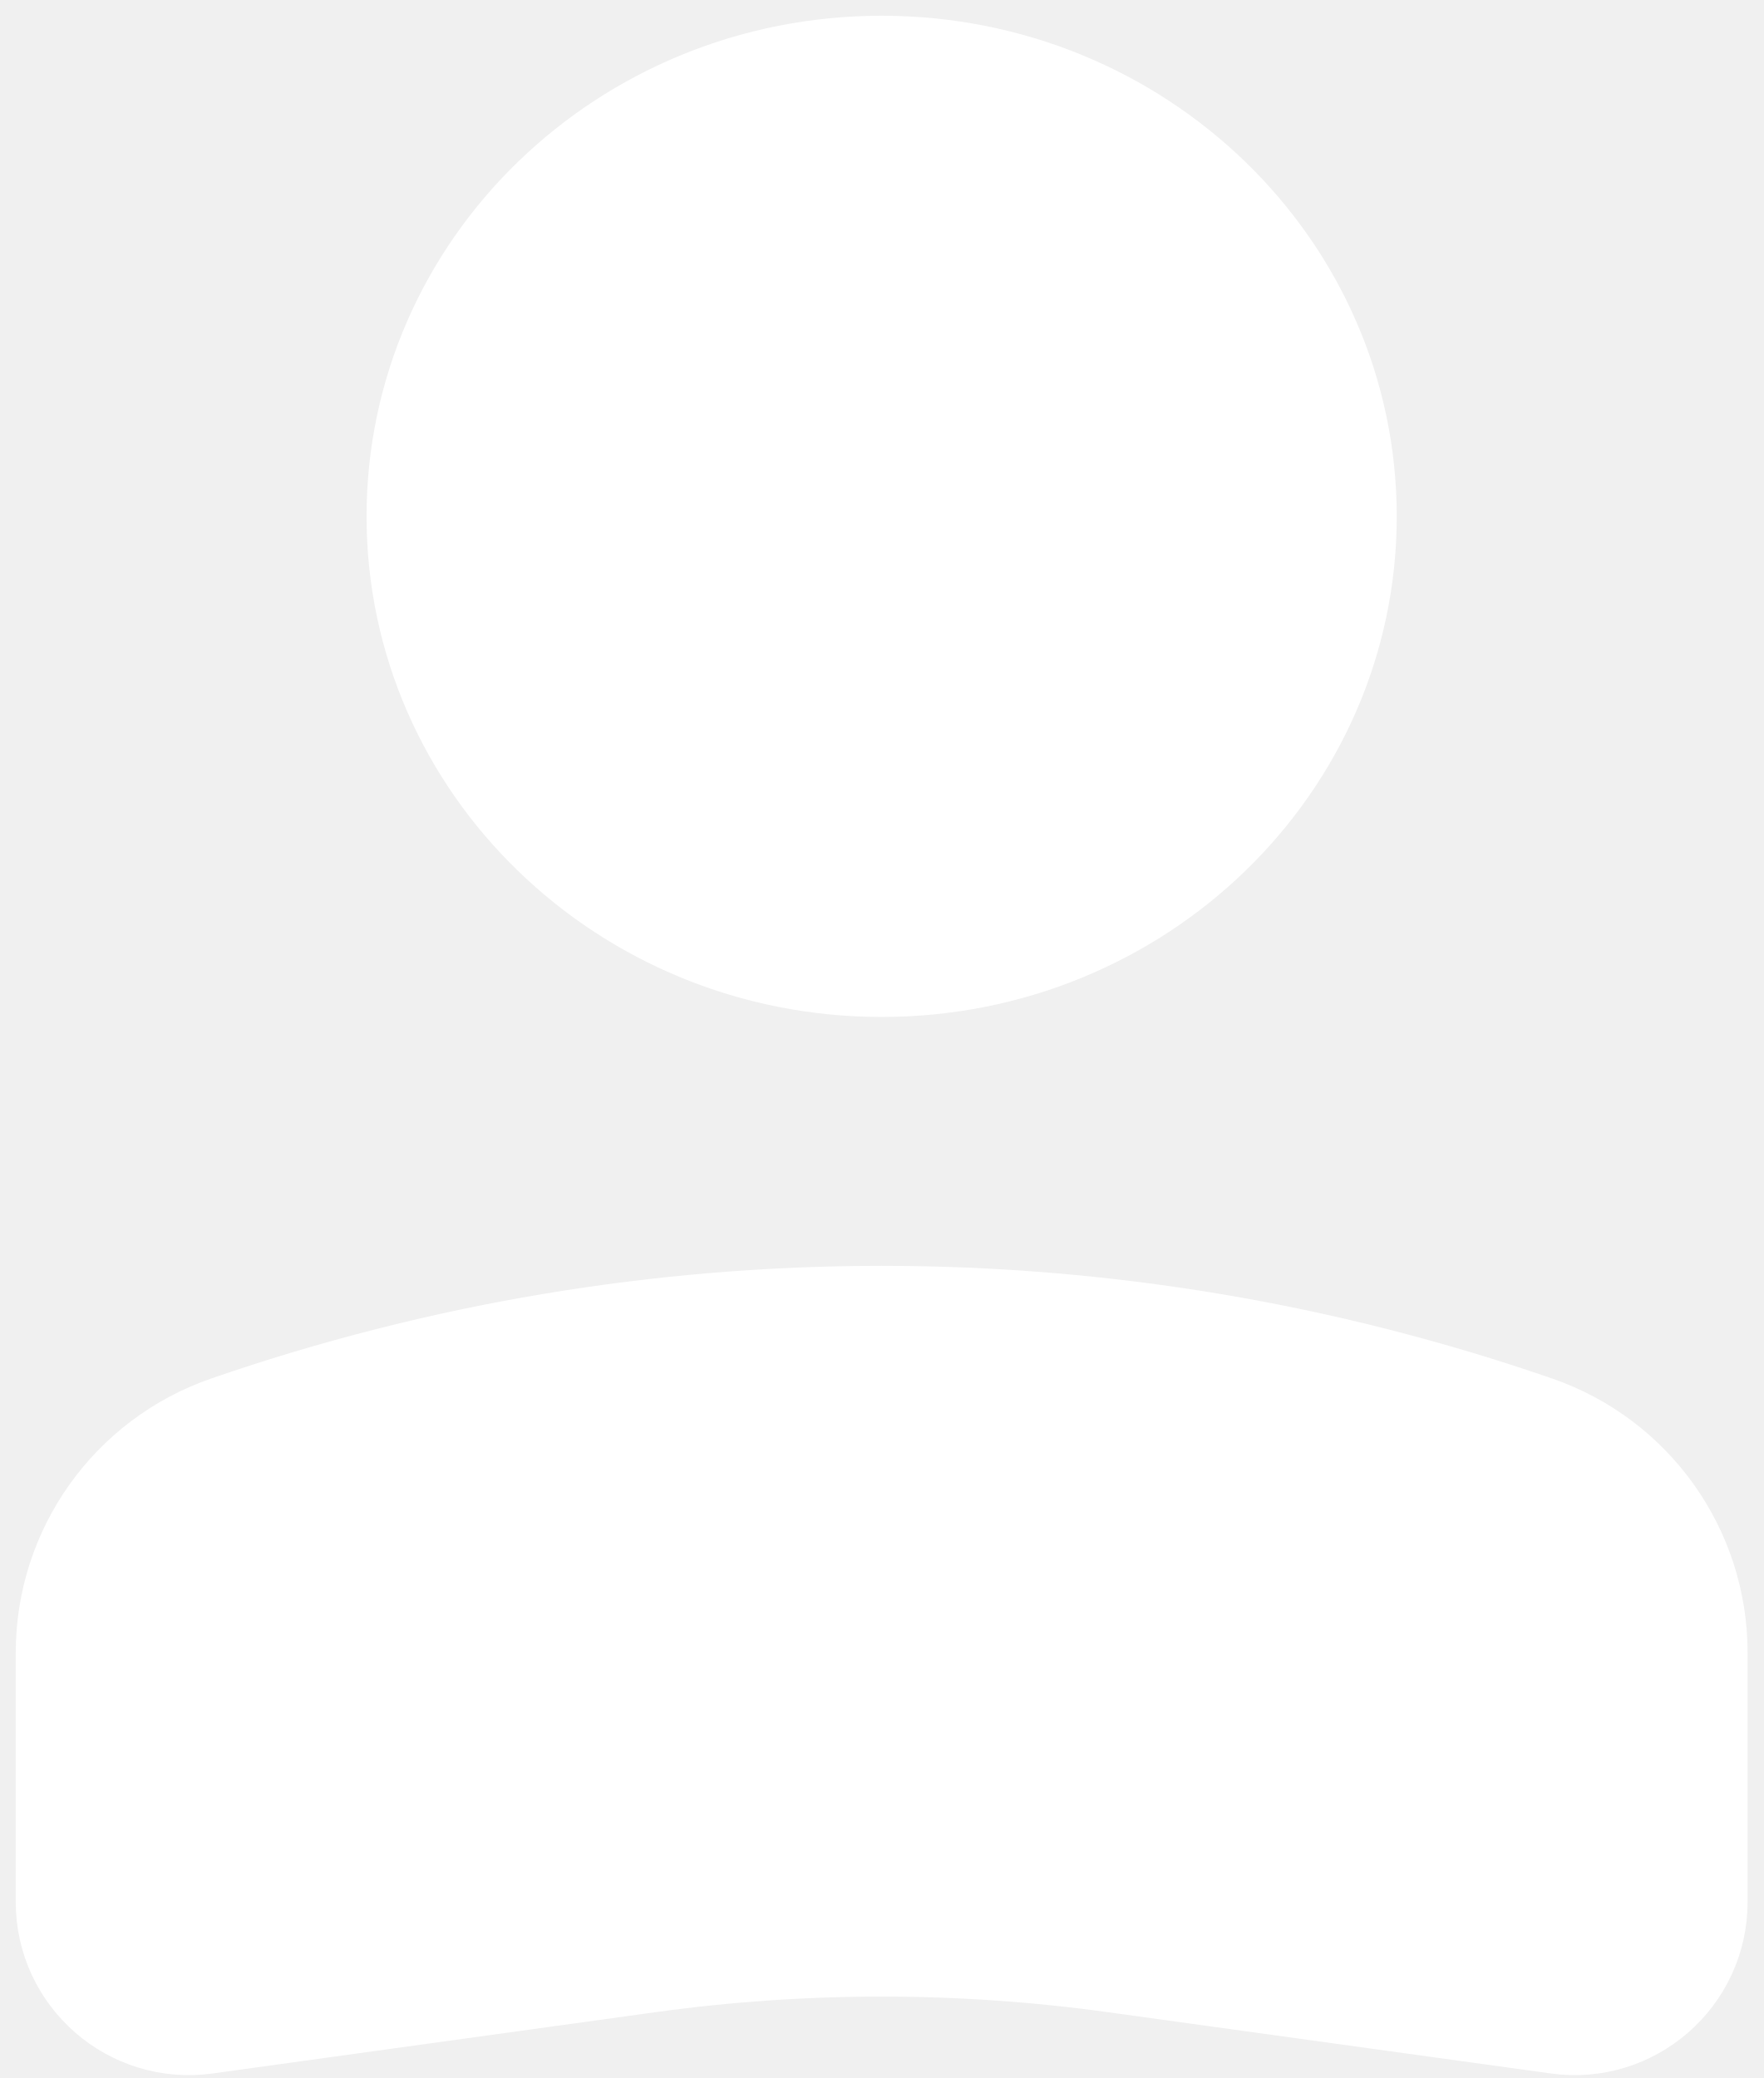
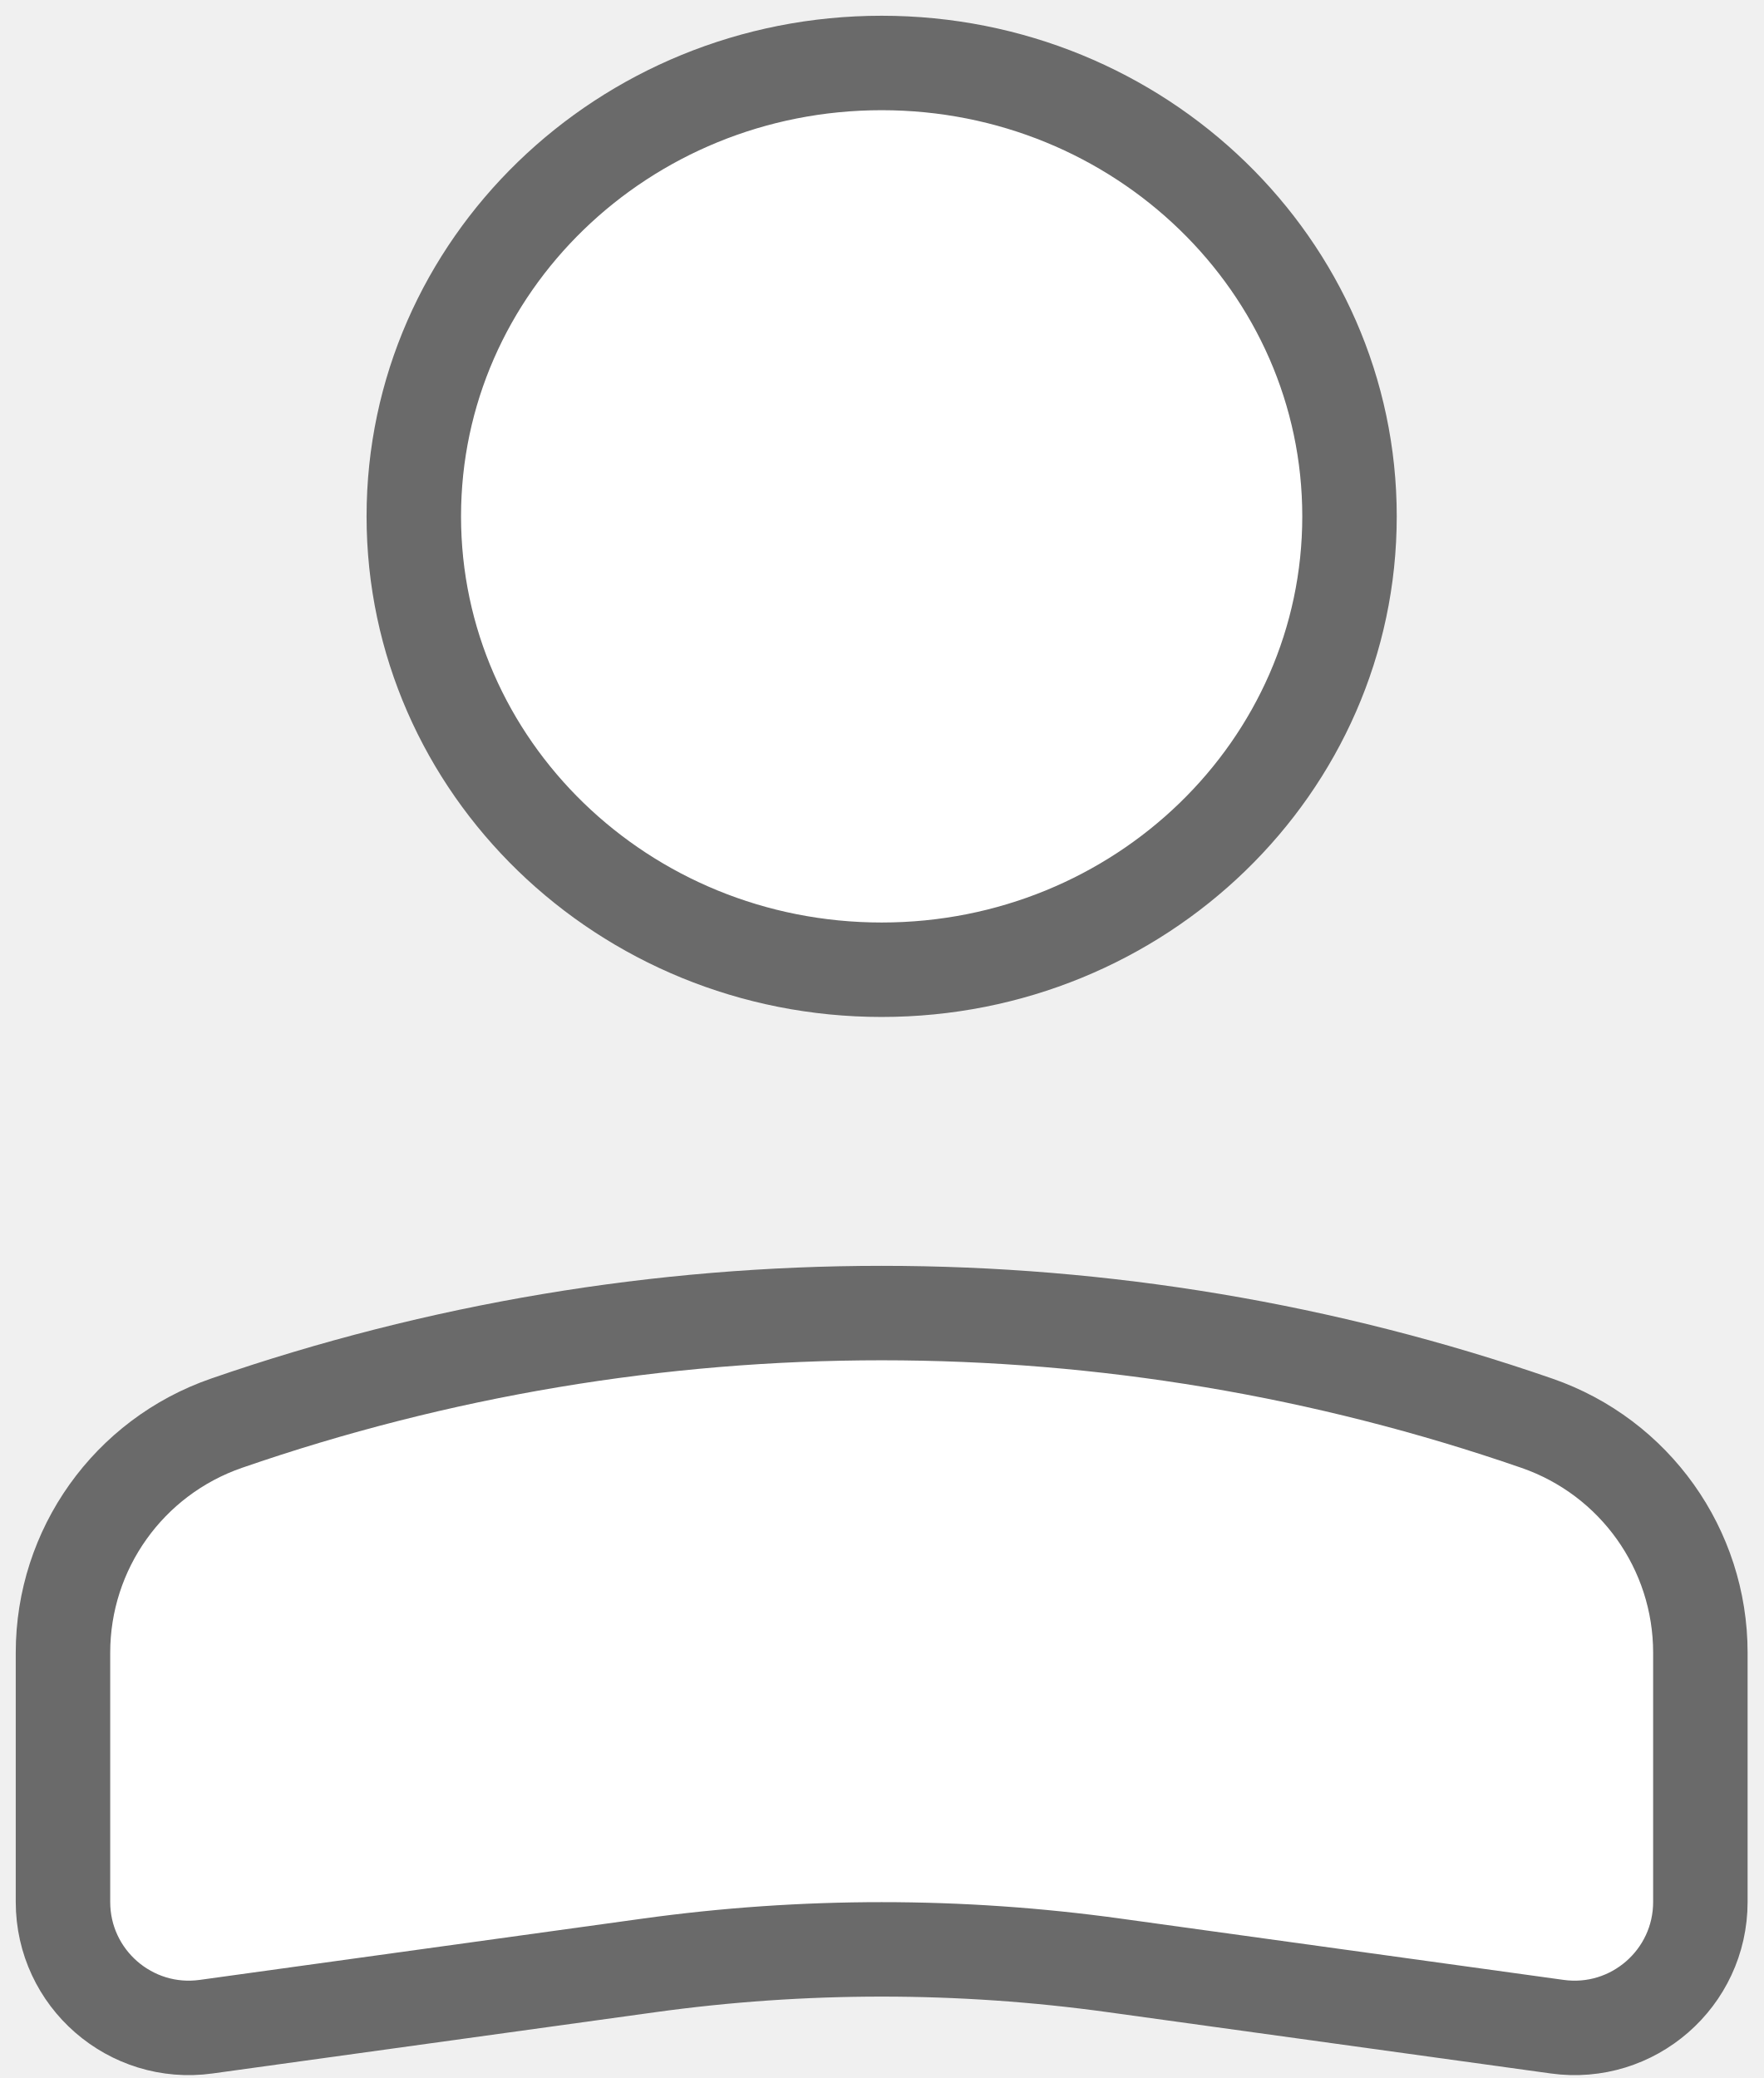
<svg xmlns="http://www.w3.org/2000/svg" width="28" height="33" viewBox="0 0 28 33" fill="none">
-   <ellipse cx="7.429" cy="7.2" rx="7.429" ry="7.2" transform="matrix(-1 0 0 1 21.4286 1)" fill="white" stroke="white" stroke-width="1.5" />
-   <path d="M1 26.246C1 24.602 2.042 23.14 3.595 22.602C10.335 20.269 17.665 20.269 24.405 22.602C25.958 23.14 27 24.602 27 26.246V30.204C27 31.418 25.928 32.352 24.726 32.185L17.703 31.213C15.246 30.872 12.754 30.872 10.297 31.213L3.274 32.185C2.072 32.352 1 31.418 1 30.204V26.246Z" fill="white" stroke="white" stroke-width="1.5" />
+   <ellipse cx="7.429" cy="7.2" rx="7.429" ry="7.2" transform="matrix(-1 0 0 1 21.4287 1)" fill="white" stroke="#6A6A6A" stroke-width="1.5" />
+   <path d="M1 26.246C1 24.602 2.042 23.14 3.595 22.602V22.602C10.335 20.269 17.665 20.269 24.405 22.602V22.602C25.958 23.14 27 24.602 27 26.246V30.204C27 31.418 25.928 32.352 24.726 32.185L17.703 31.213C15.246 30.872 12.754 30.872 10.297 31.213L3.274 32.185C2.072 32.352 1 31.418 1 30.204V26.246Z" fill="white" stroke="#6A6A6A" stroke-width="1.5" />
</svg>
